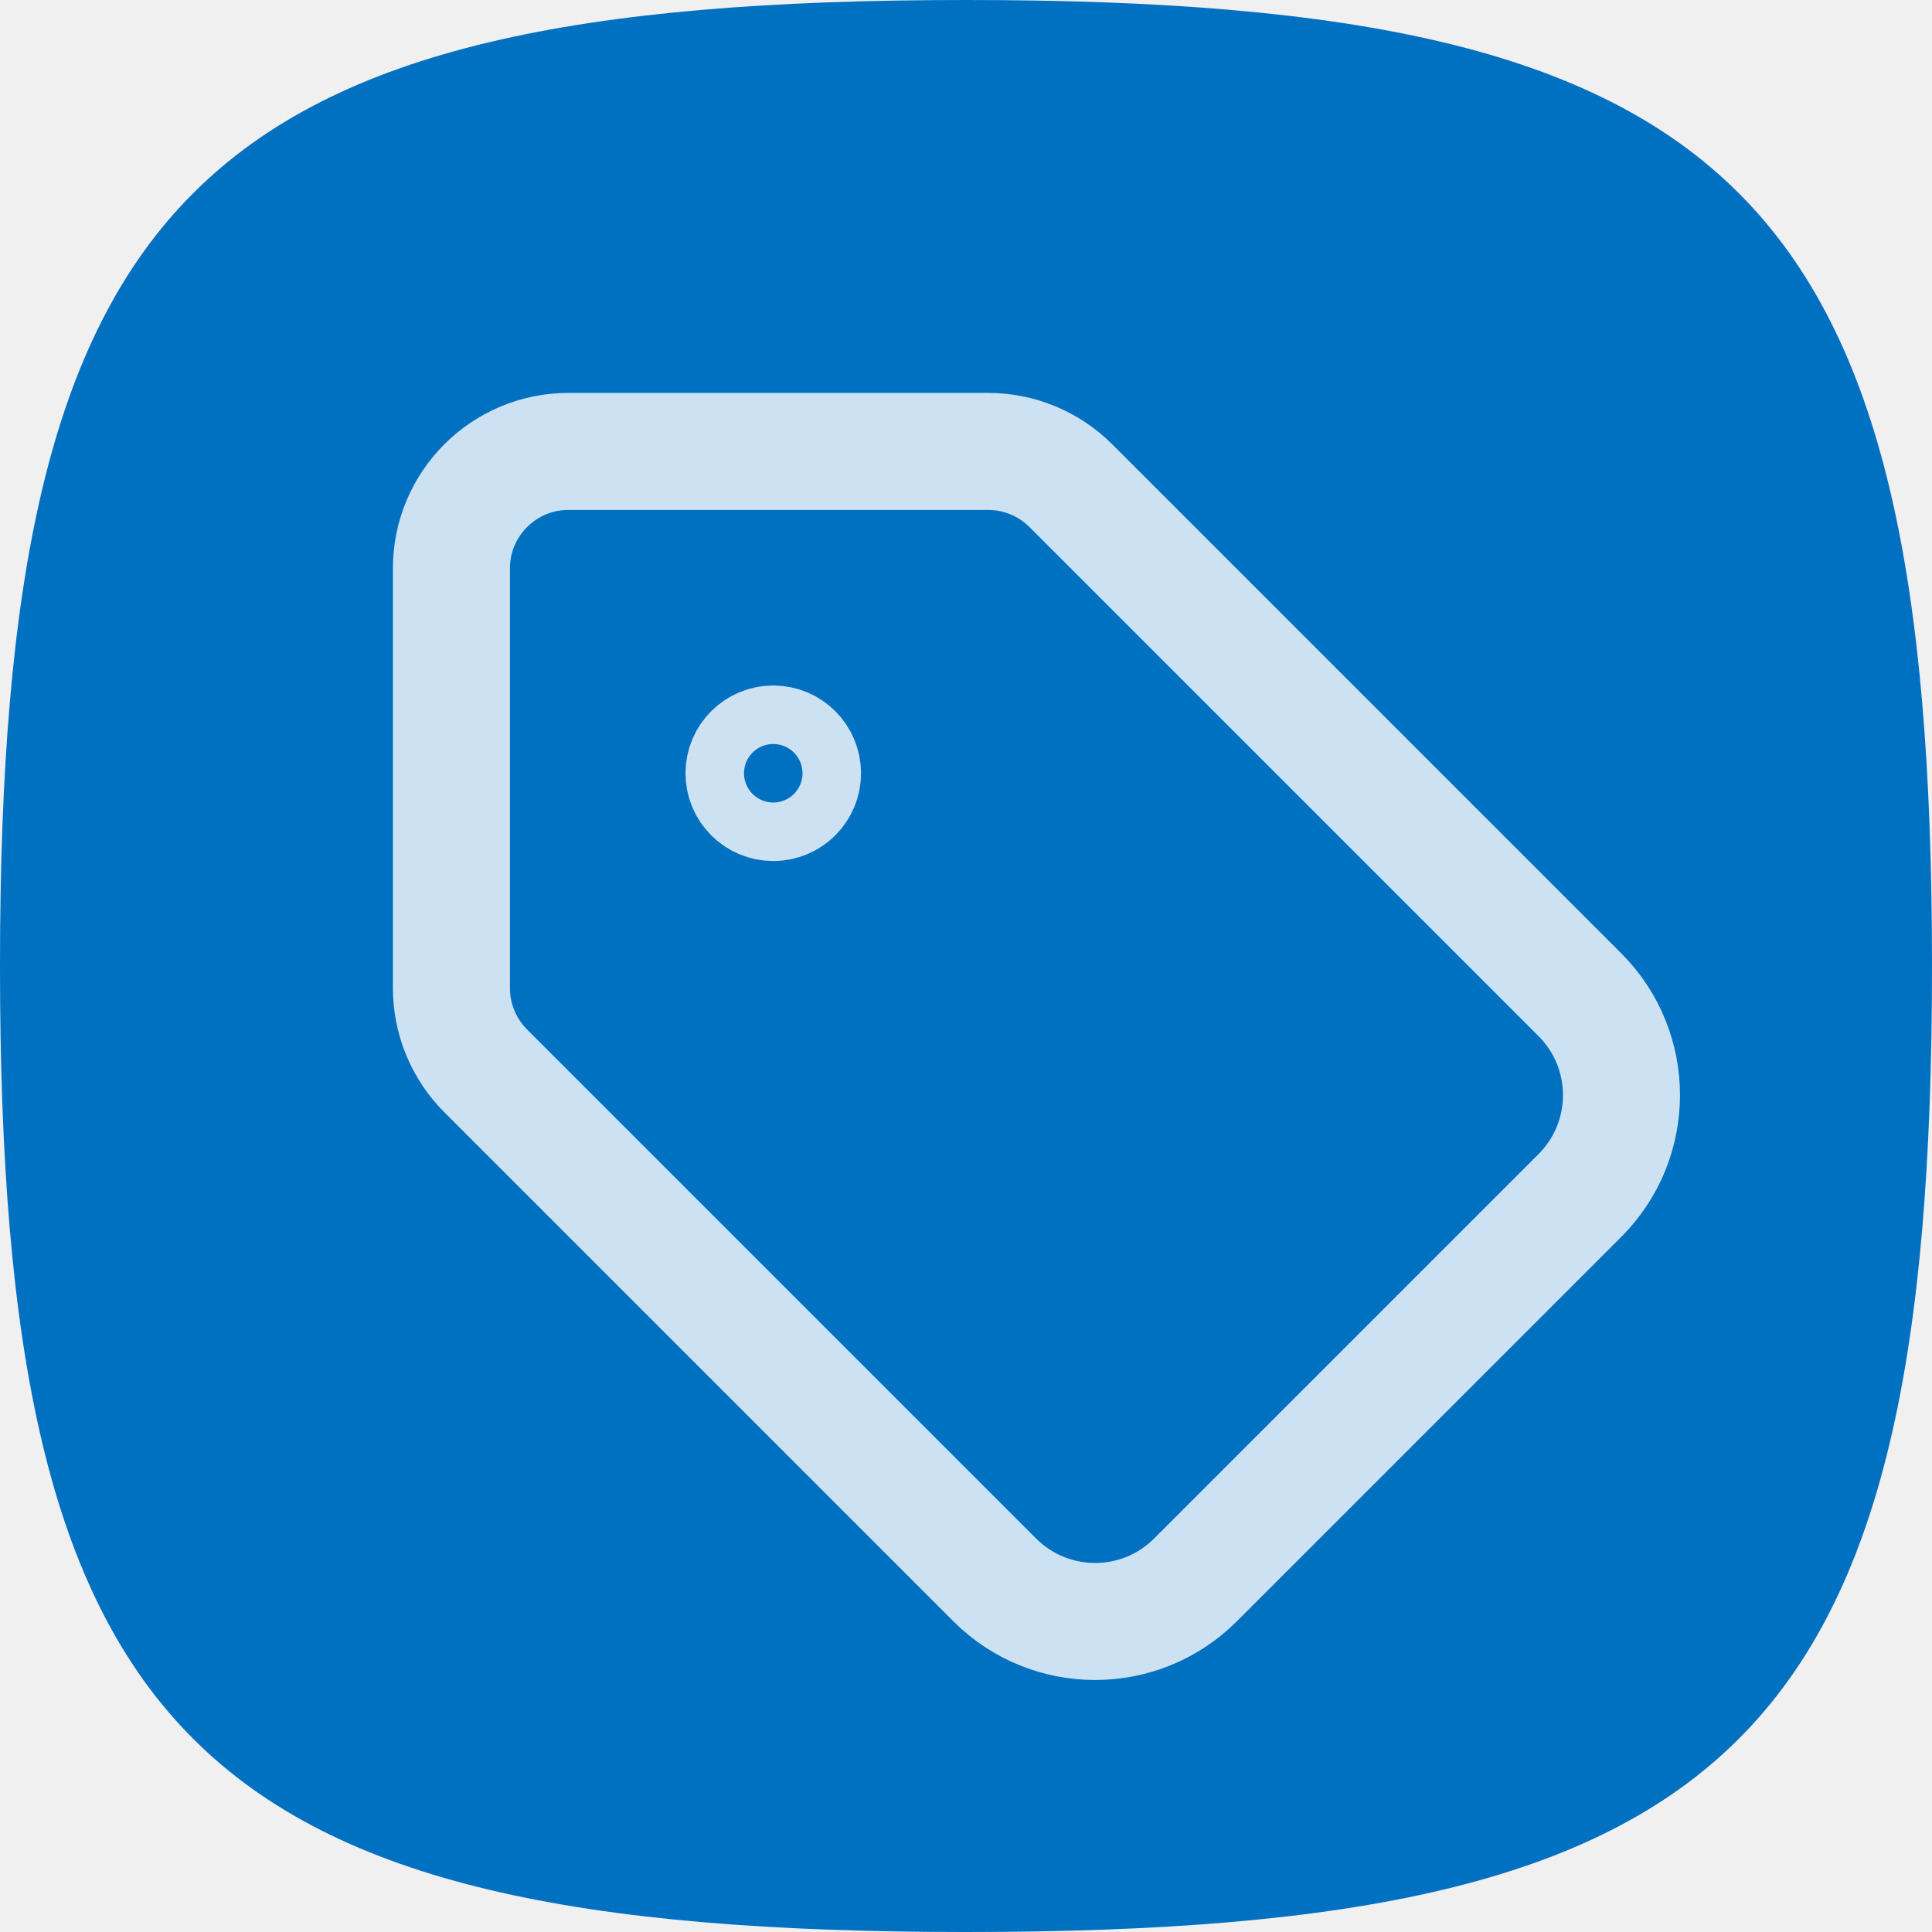
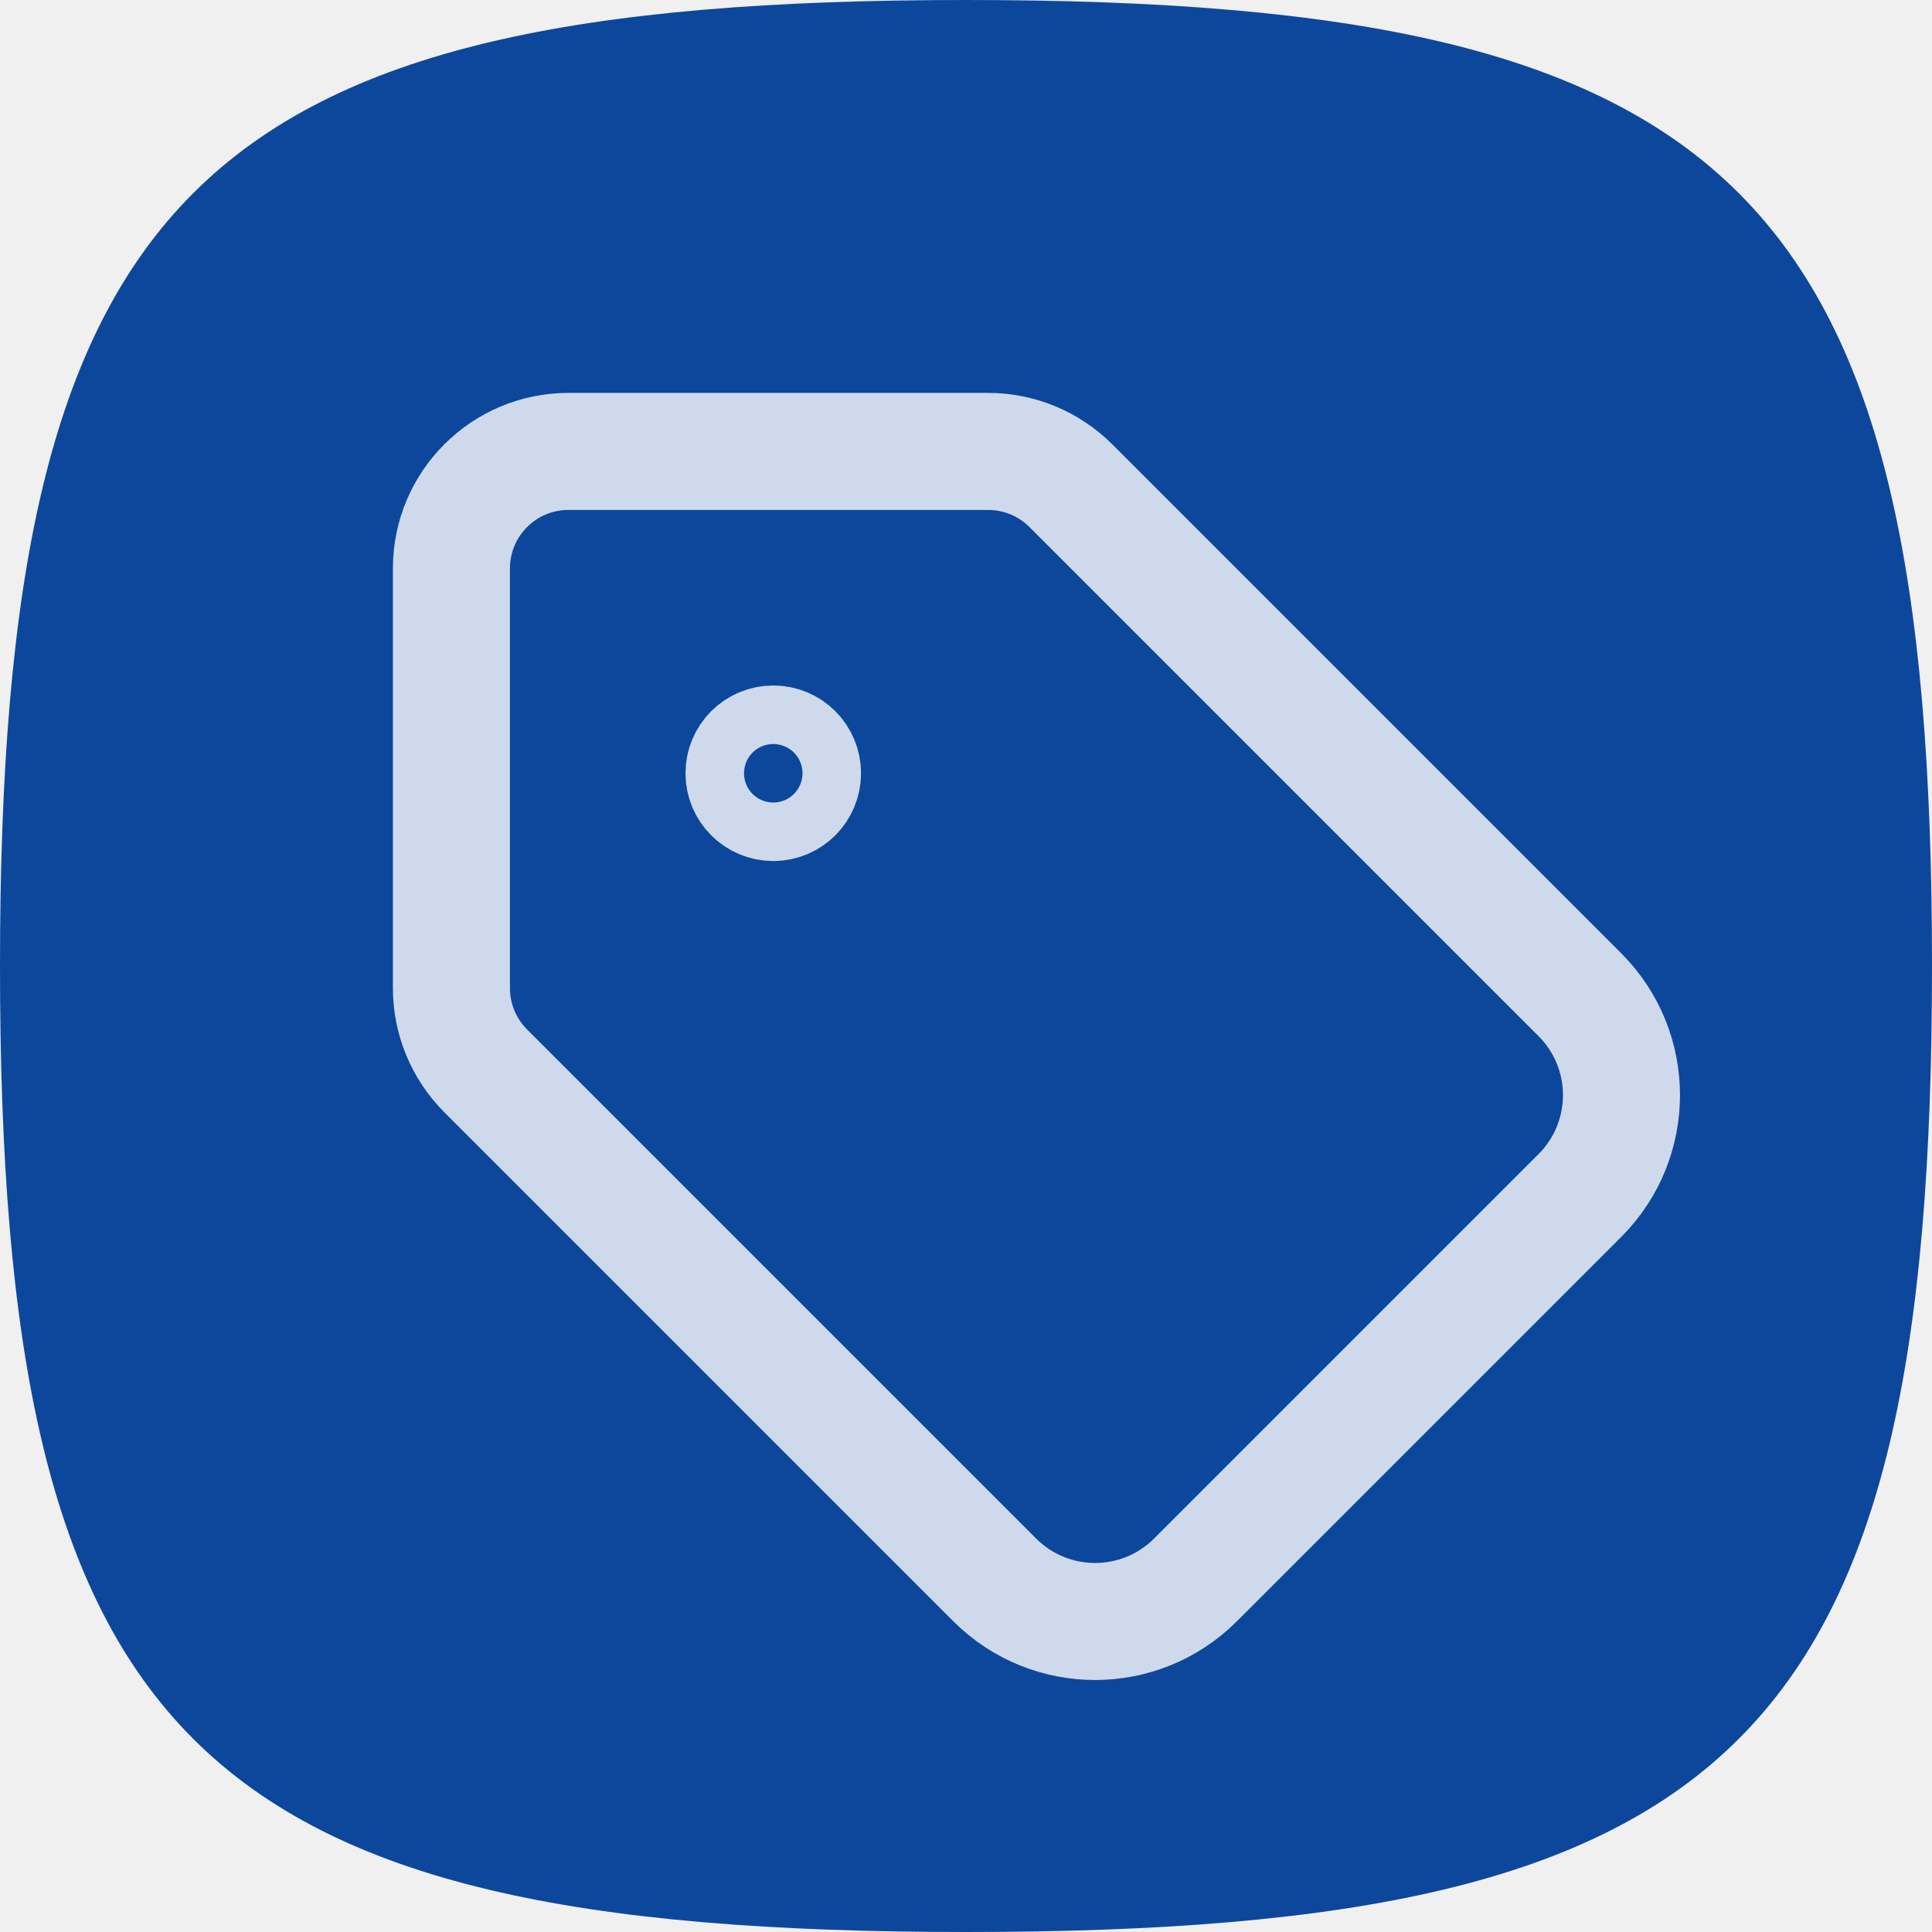
<svg xmlns="http://www.w3.org/2000/svg" width="520" height="520" xml:space="preserve" overflow="hidden">
  <g transform="translate(-2018 -146)">
-     <path d="M2018 406C2018 198 2070 146 2278 146 2486 146 2538 198 2538 406 2538 614 2486 666 2278 666 2070 666 2018 614 2018 406" fill="#0070C0" fill-rule="evenodd" />
+     <path d="M2018 406C2018 198 2070 146 2278 146 2486 146 2538 198 2538 406 2538 614 2486 666 2278 666 2070 666 2018 614 2018 406" fill="#0C479C" fill-rule="evenodd" />
    <g>
      <g>
        <g>
          <path d="M198.229 40.73C192.323 34.822 184.313 31.502 175.959 31.5L63 31.5C45.603 31.5 31.5 45.603 31.5 63L31.5 175.959C31.502 184.313 34.822 192.323 40.73 198.229L177.817 335.317C192.72 350.125 216.78 350.125 231.682 335.317L335.317 231.682C350.125 216.78 350.125 192.72 335.317 177.817Z" stroke="#FFFFFF" stroke-width="31.5" stroke-linecap="round" stroke-linejoin="round" stroke-opacity="0.8" fill="none" transform="matrix(1 0 0 1 2108 236)" />
          <path d="M126 118.125C126 122.474 122.474 126 118.125 126 113.776 126 110.25 122.474 110.25 118.125 110.25 113.776 113.776 110.25 118.125 110.25 122.474 110.25 126 113.776 126 118.125Z" stroke="#FFFFFF" stroke-width="31.5" stroke-linecap="round" stroke-linejoin="round" stroke-opacity="0.8" fill="none" transform="matrix(1 0 0 1 2108 236)" />
        </g>
      </g>
    </g>
  </g>
</svg>
